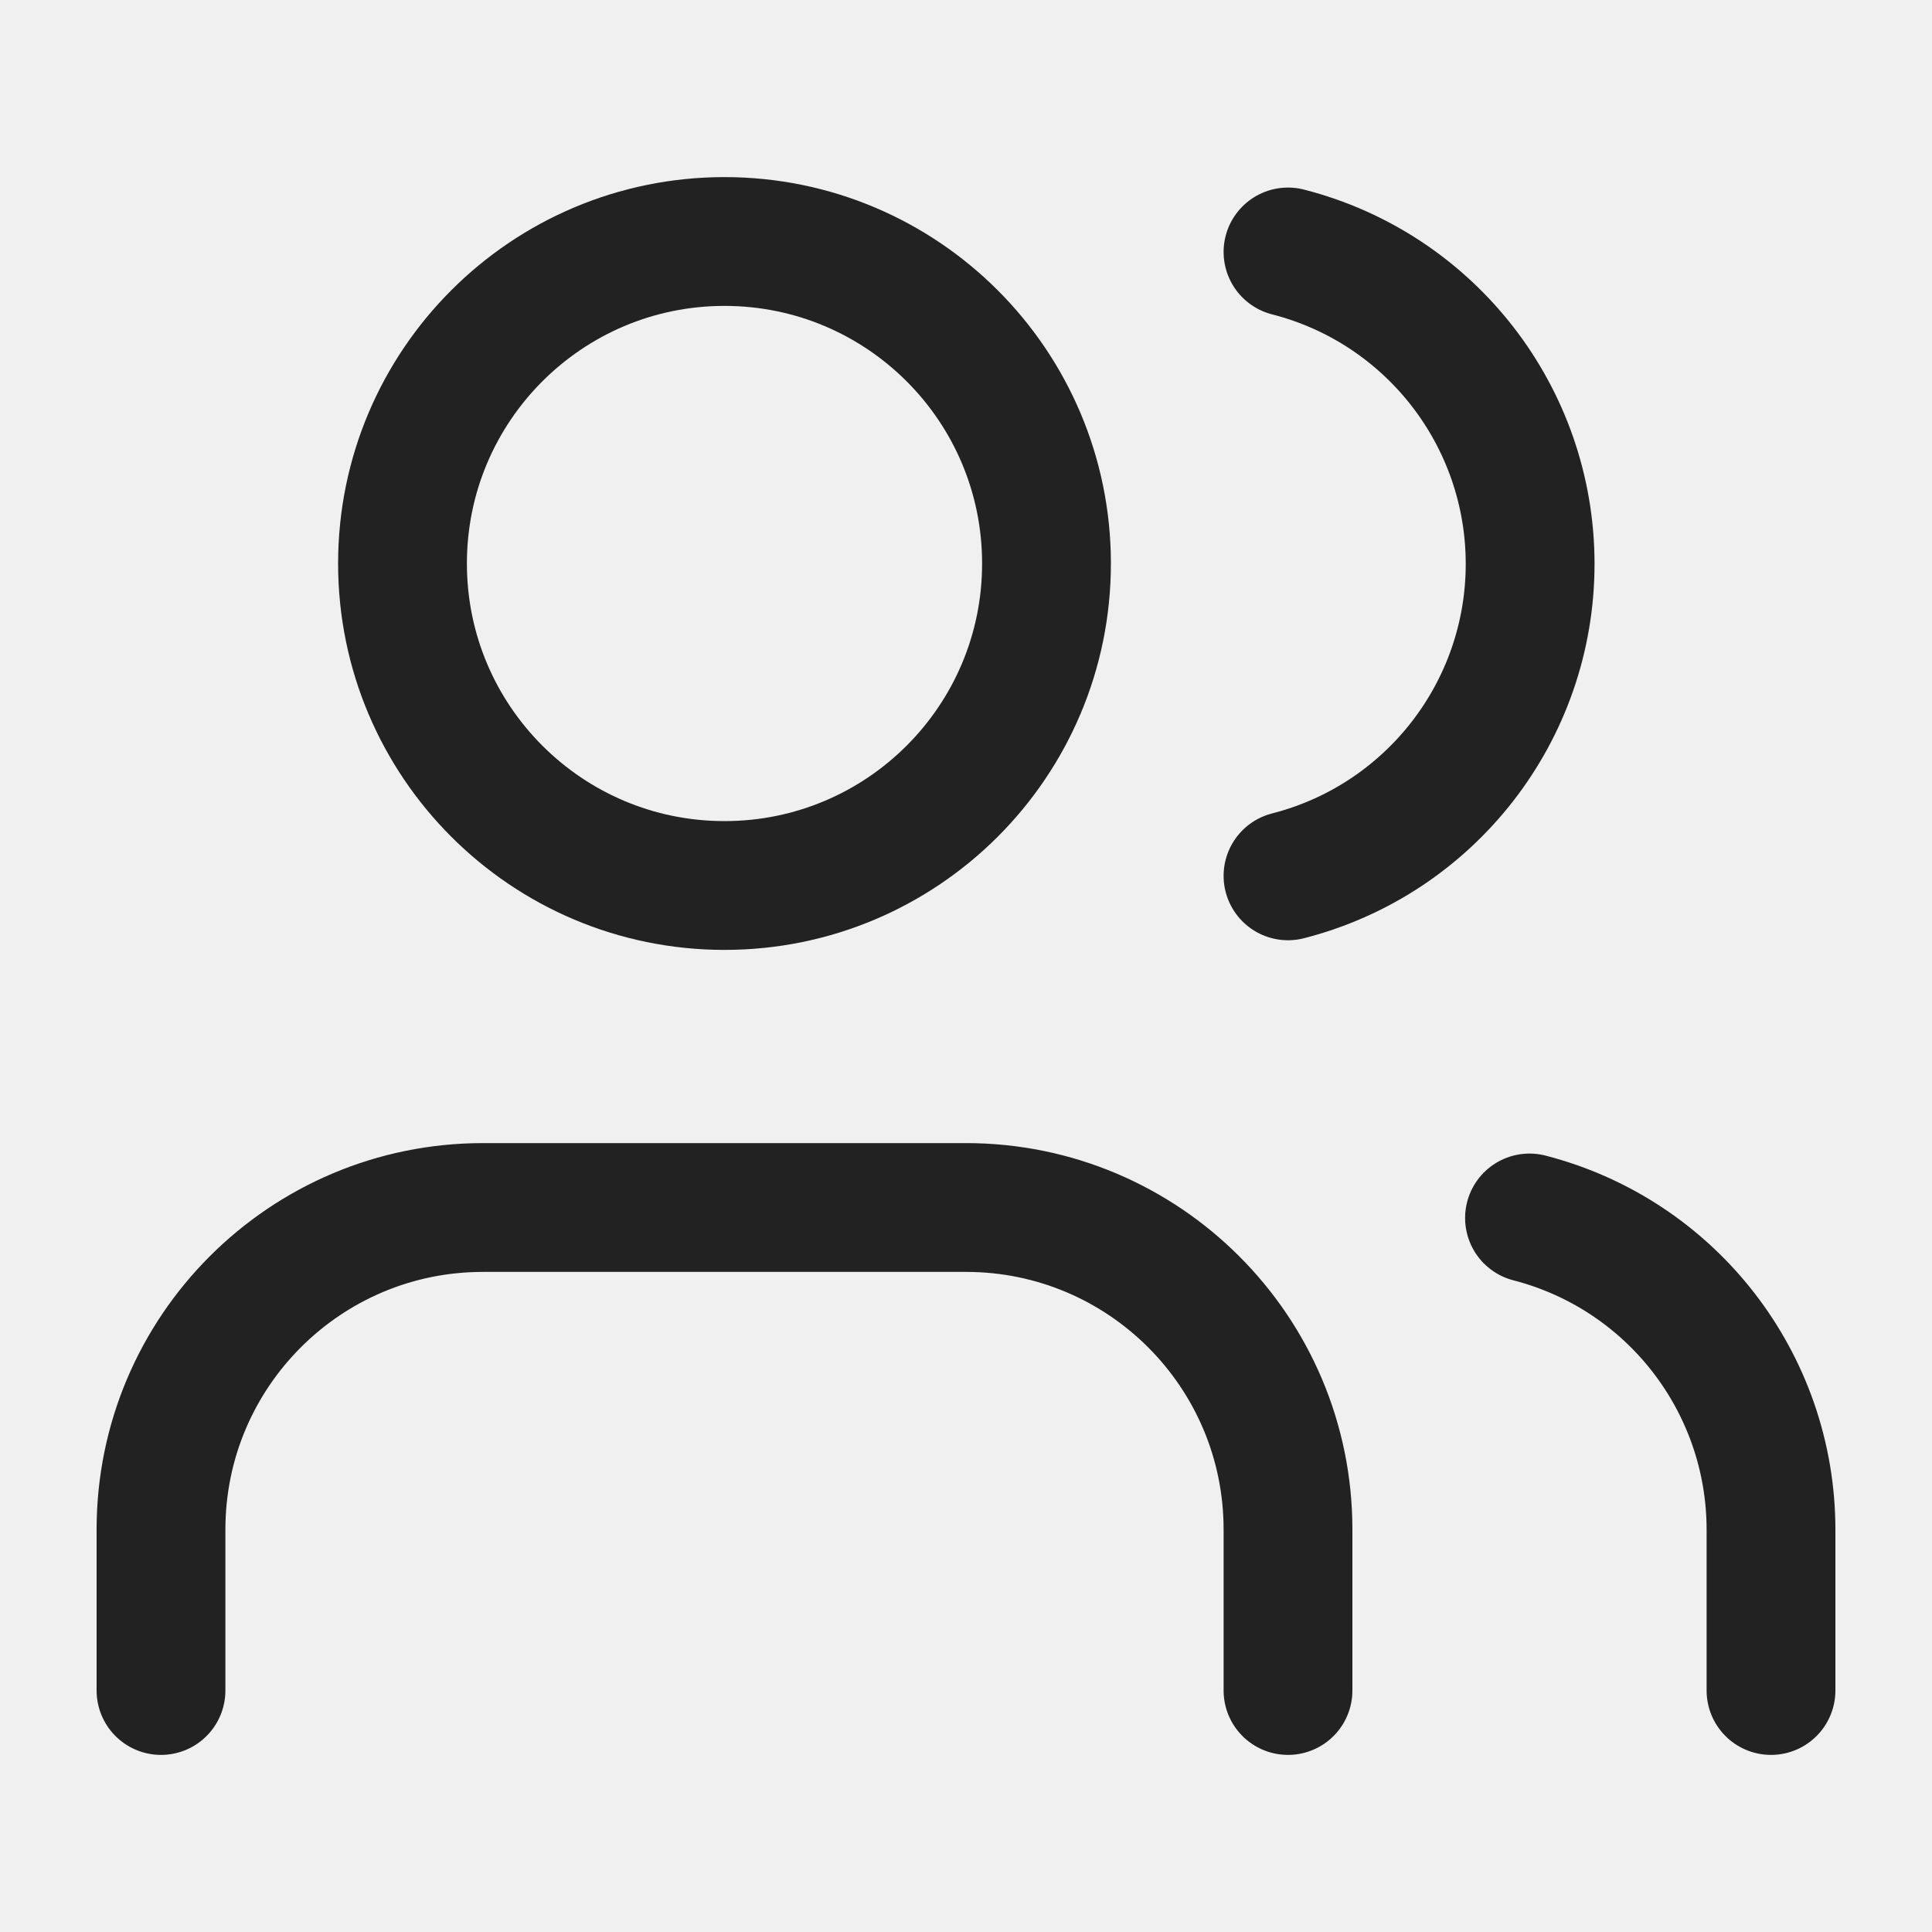
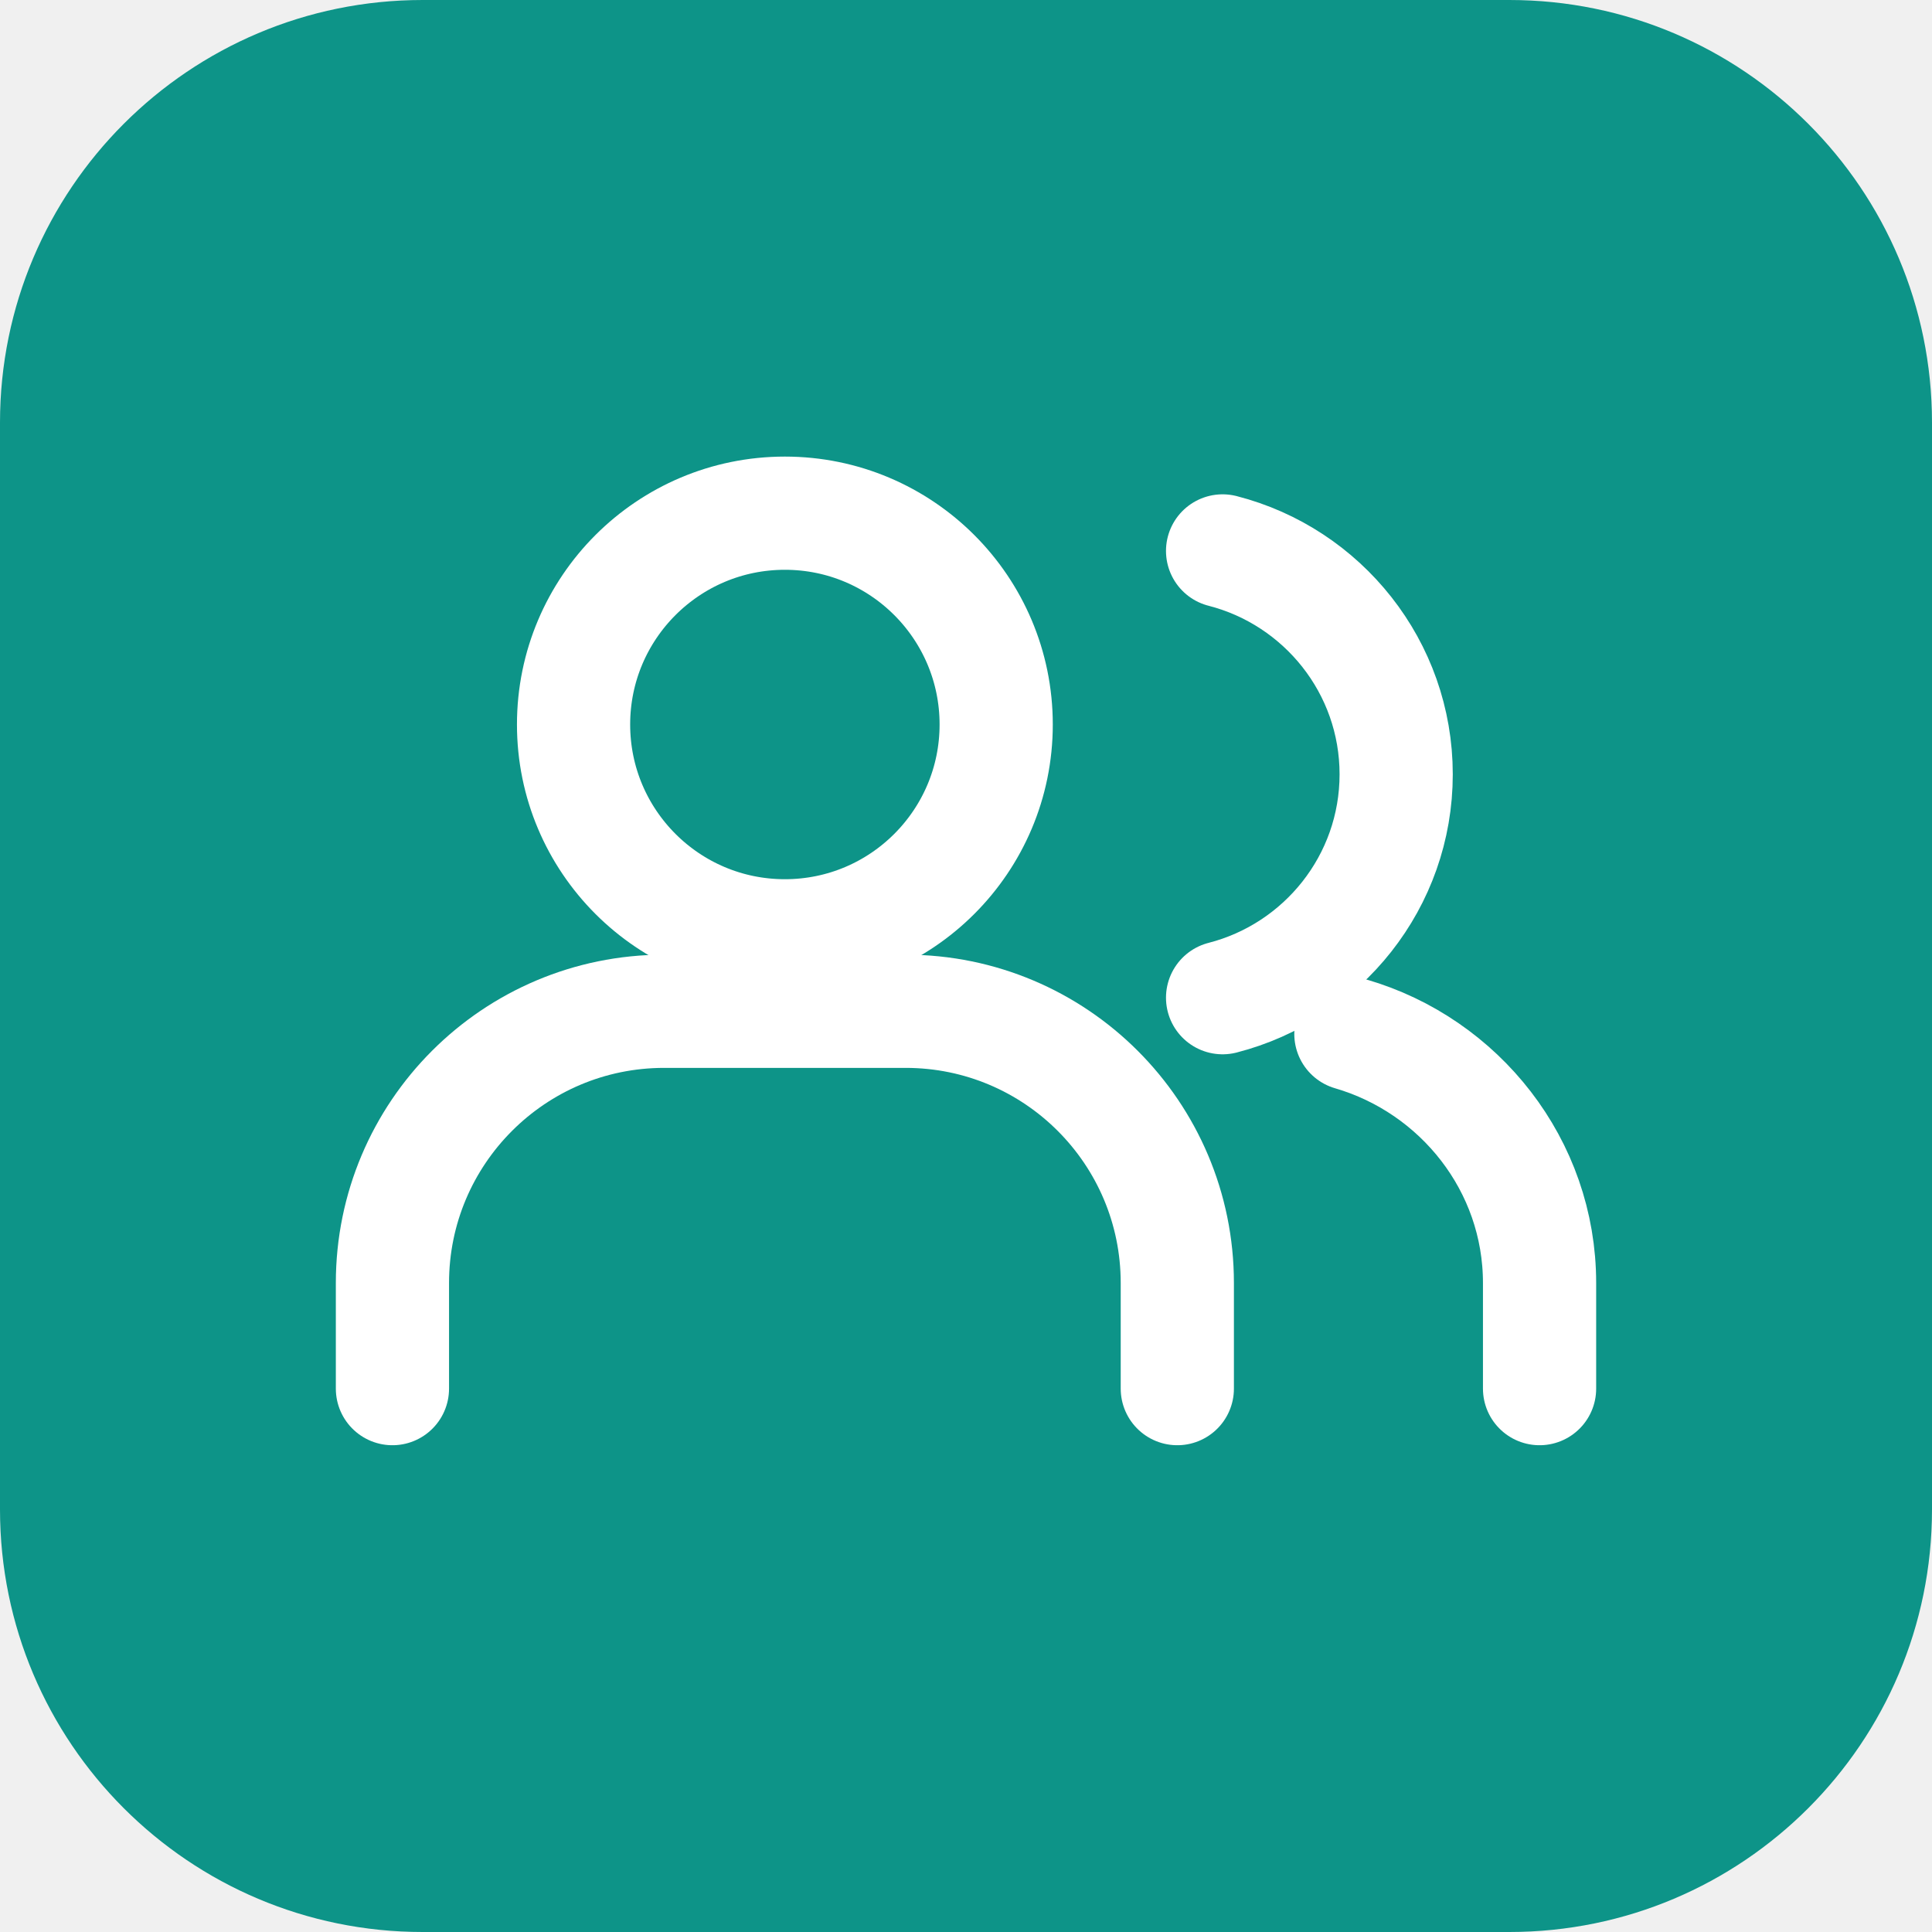
- <svg xmlns="http://www.w3.org/2000/svg" width="128" height="128" viewBox="0 0 24 24" fill="none" stroke="#222222" stroke-width="1.6" stroke-linecap="round" stroke-linejoin="round">
-   <circle cx="9" cy="7" r="4" />
-   <path d="M2 21v-2a4 4 0 0 1 4-4h6a4 4 0 0 1 4 4v2M16 3.13a4 4 0 0 1 0 7.75M22 21v-2a4 4 0 0 0-3-3.87" />
+ <svg xmlns="http://www.w3.org/2000/svg" width="128" height="128" viewBox="0 0 128 128" fill="none">
+   <rect width="128" height="128" rx="28" fill="#0D9488" />
+   <circle cx="52" cy="48" r="14" stroke="#FFFFFF" stroke-width="7.5" stroke-linecap="round" stroke-linejoin="round" />
+   <path d="M26 92V85C26 75.059 34.059 67 44 67H60C69.941 67 78 75.059 78 85V92" stroke="#FFFFFF" stroke-width="7.5" stroke-linecap="round" stroke-linejoin="round" />
+   <path d="M81 36.5C87.627 38.2 92.5 44.2 92.5 51.3C92.5 58.4 87.627 64.4 81 66.1" stroke="#FFFFFF" stroke-width="7.5" stroke-linecap="round" stroke-linejoin="round" />
+   <path d="M102 92V85C102 77.2 96.7 70.6 89.5 68.5" stroke="#FFFFFF" stroke-width="7.5" stroke-linecap="round" stroke-linejoin="round" />
</svg>
